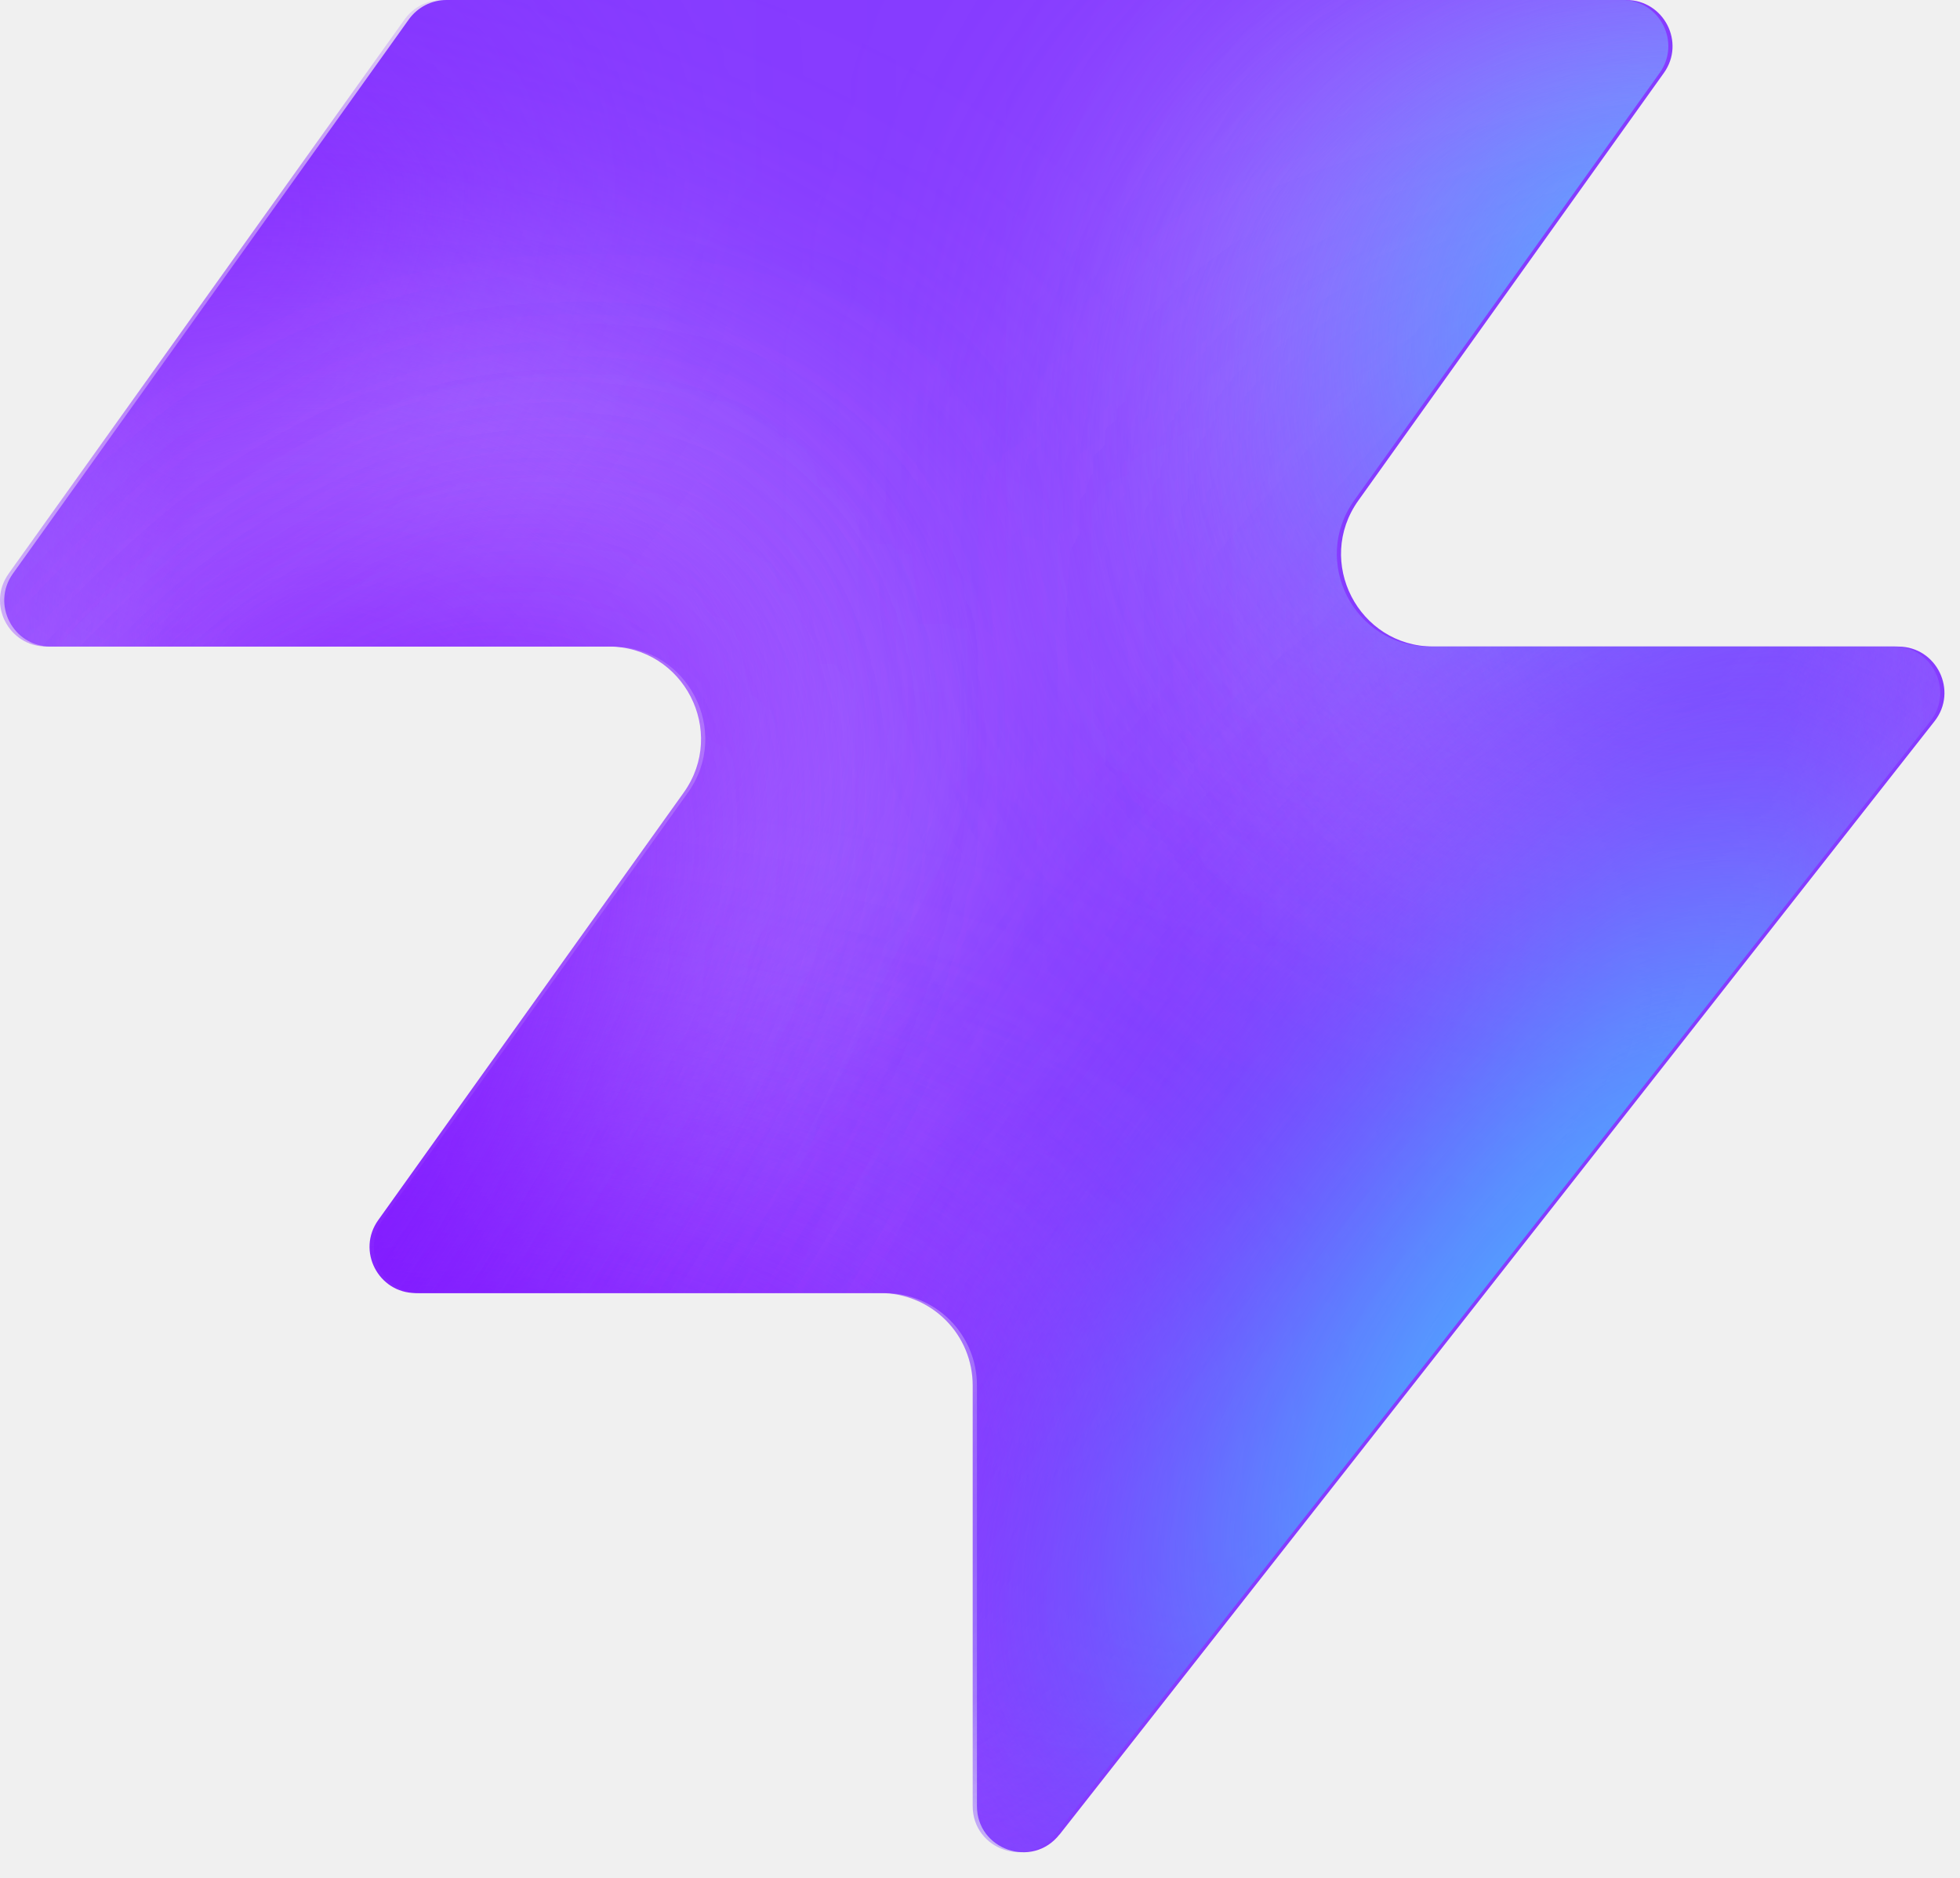
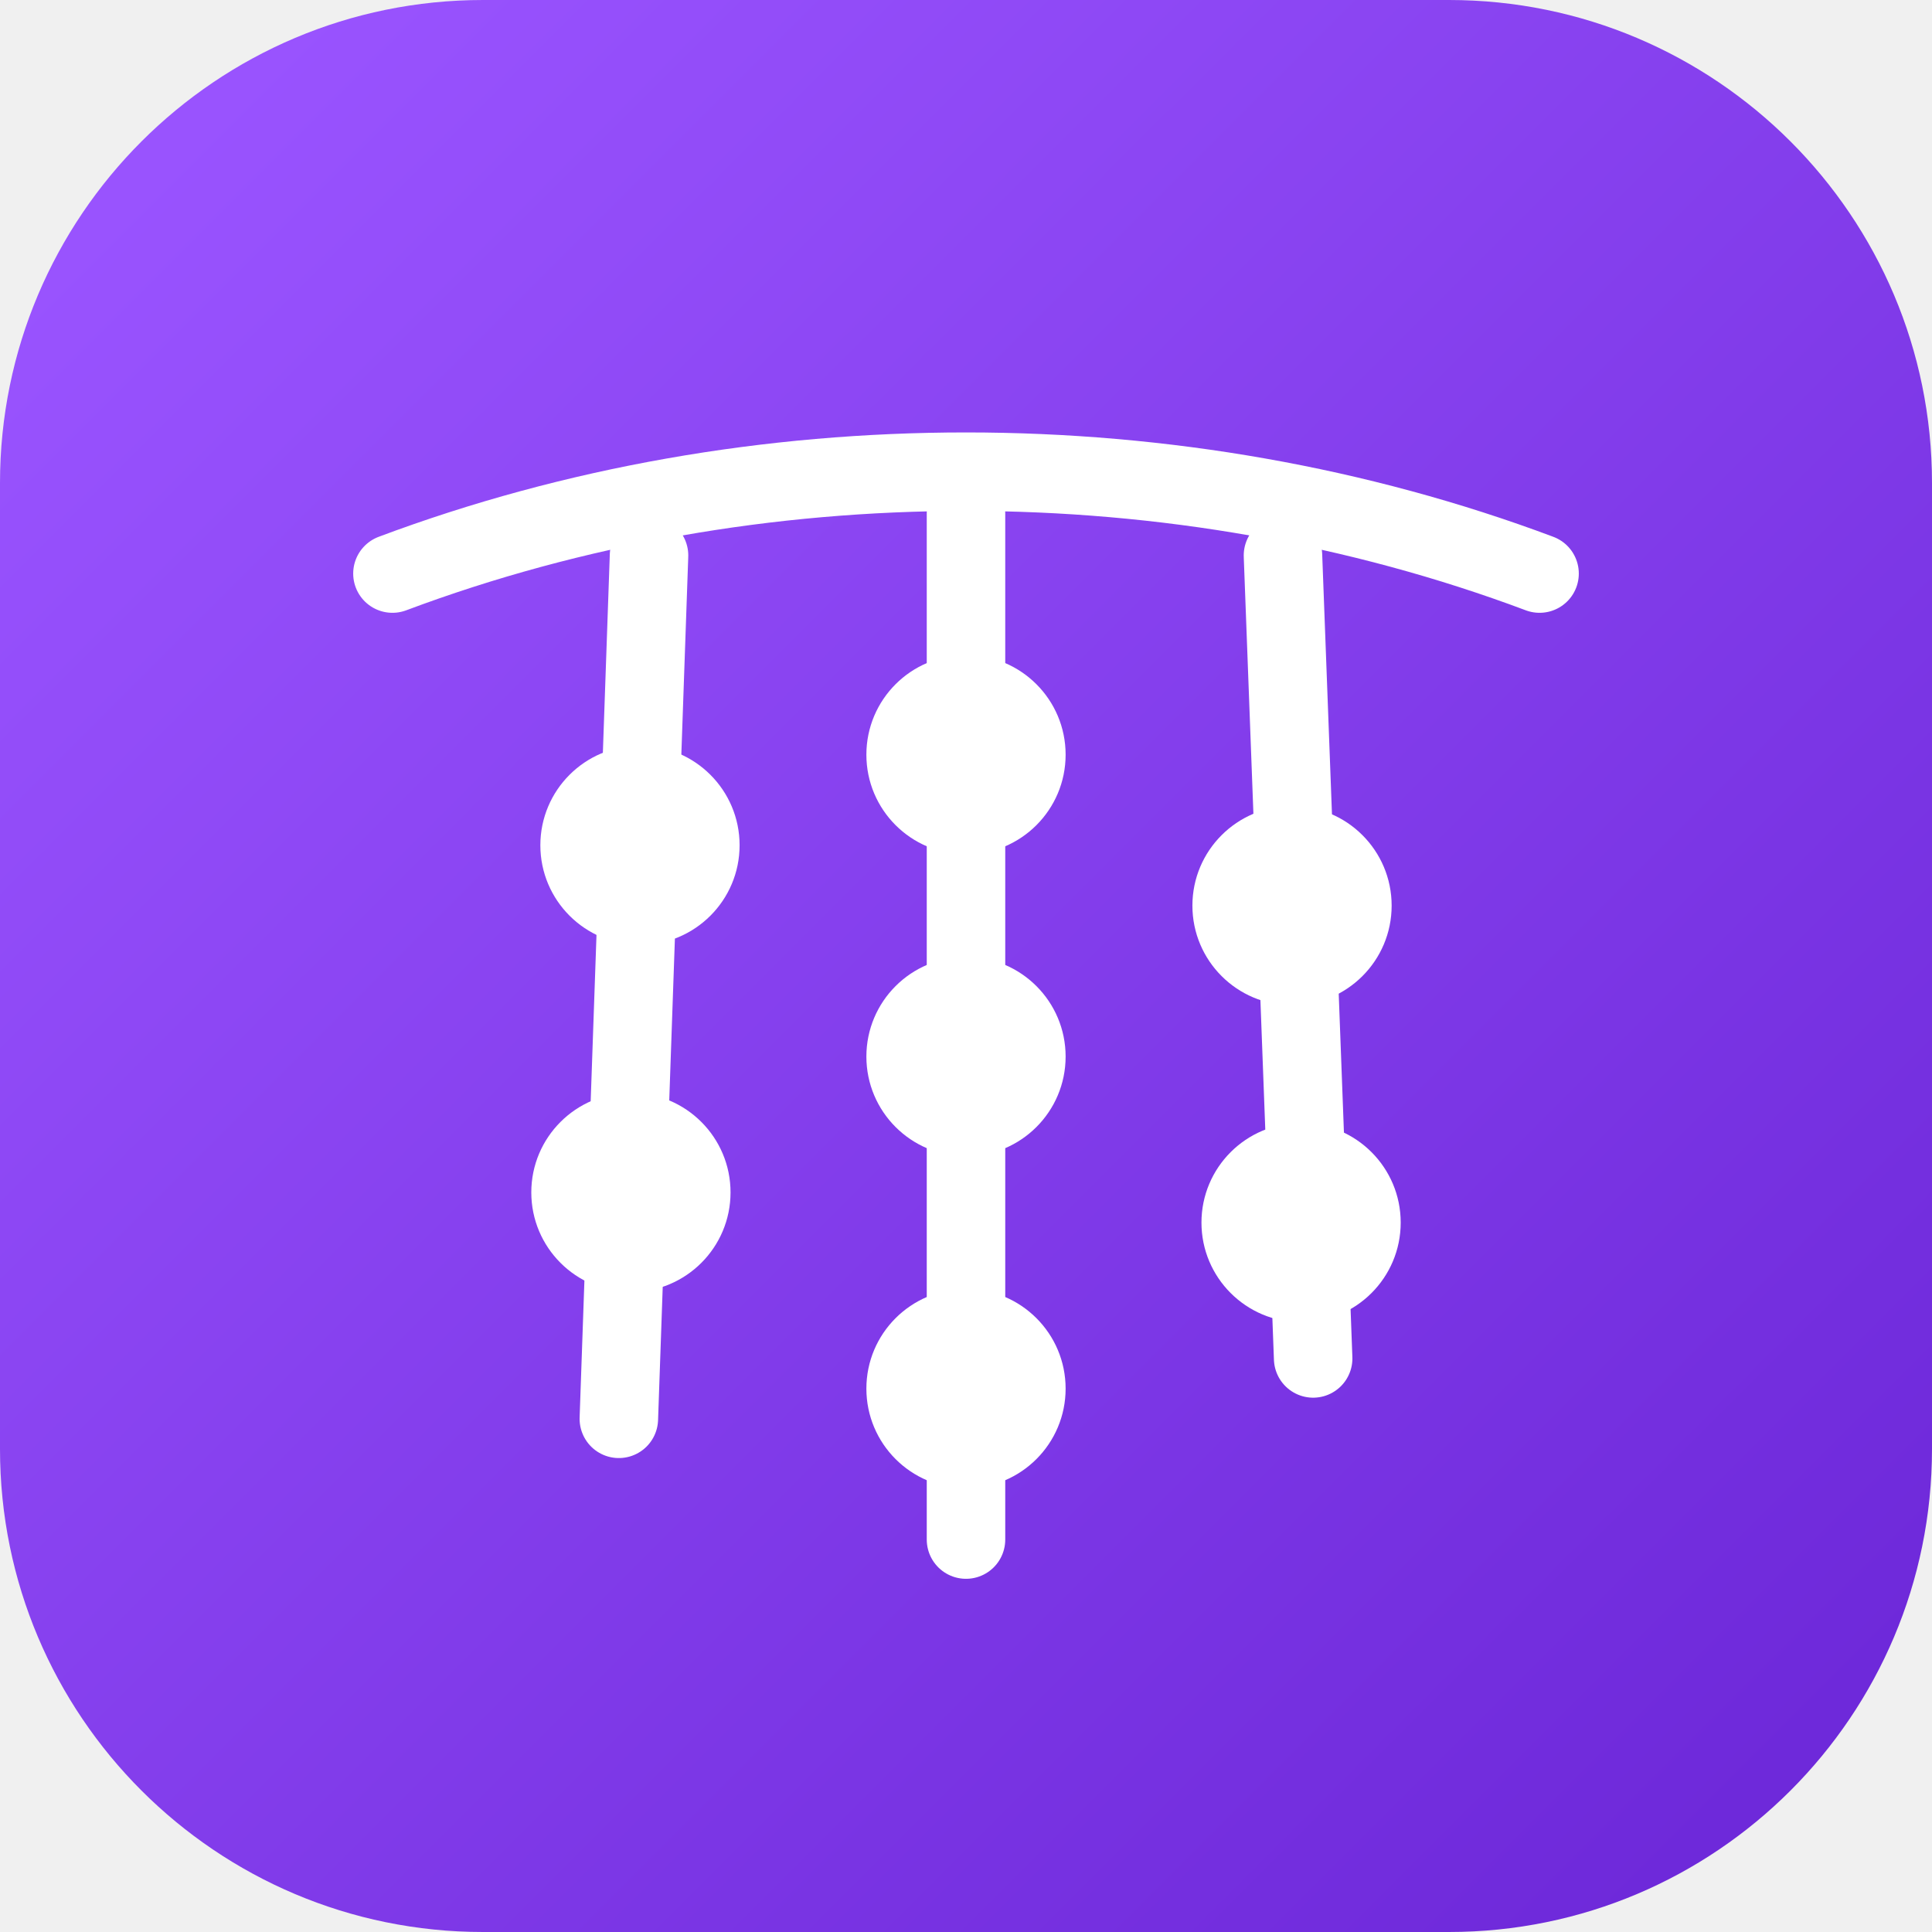
- <svg xmlns="http://www.w3.org/2000/svg" width="48" height="46" fill="none" viewBox="0 0 48 46">
-   <path fill="#863bff" d="M25.946 44.938c-.664.845-2.021.375-2.021-.698V33.937a2.26 2.26 0 0 0-2.262-2.262H10.287c-.92 0-1.456-1.04-.92-1.788l7.48-10.471c1.07-1.497 0-3.578-1.842-3.578H1.237c-.92 0-1.456-1.04-.92-1.788L10.013.474c.214-.297.556-.474.92-.474h28.894c.92 0 1.456 1.04.92 1.788l-7.48 10.471c-1.07 1.498 0 3.579 1.842 3.579h11.377c.943 0 1.473 1.088.89 1.83L25.947 44.94z" style="fill:#863bff;fill:color(display-p3 .525 .23 1);fill-opacity:1" />
-   <mask id="a" width="48" height="46" x="0" y="0" maskUnits="userSpaceOnUse" style="mask-type:alpha">
-     <path fill="#000" d="M25.842 44.938c-.664.844-2.021.375-2.021-.698V33.937a2.26 2.26 0 0 0-2.262-2.262H10.183c-.92 0-1.456-1.04-.92-1.788l7.48-10.471c1.07-1.498 0-3.579-1.842-3.579H1.133c-.92 0-1.456-1.04-.92-1.787L9.91.473c.214-.297.556-.474.92-.474h28.894c.92 0 1.456 1.04.92 1.788l-7.48 10.471c-1.07 1.498 0 3.578 1.842 3.578h11.377c.943 0 1.473 1.088.89 1.832L25.843 44.94z" style="fill:#000;fill-opacity:1" />
-   </mask>
-   <g mask="url(#a)">
-     <g filter="url(#b)">
-       <ellipse cx="5.508" cy="14.704" fill="#ede6ff" rx="5.508" ry="14.704" style="fill:#ede6ff;fill:color(display-p3 .927 .903 1);fill-opacity:1" transform="matrix(.00324 1 1 -.00324 -4.47 31.516)" />
-     </g>
-     <g filter="url(#c)">
-       <ellipse cx="10.399" cy="29.851" fill="#ede6ff" rx="10.399" ry="29.851" style="fill:#ede6ff;fill:color(display-p3 .927 .903 1);fill-opacity:1" transform="matrix(.00324 1 1 -.00324 -39.328 7.883)" />
-     </g>
-     <g filter="url(#d)">
-       <ellipse cx="5.508" cy="30.487" fill="#7e14ff" rx="5.508" ry="30.487" style="fill:#7e14ff;fill:color(display-p3 .492 .077 1);fill-opacity:1" transform="rotate(89.814 -25.913 -14.639)scale(1 -1)" />
-     </g>
-     <g filter="url(#e)">
-       <ellipse cx="5.508" cy="30.599" fill="#7e14ff" rx="5.508" ry="30.599" style="fill:#7e14ff;fill:color(display-p3 .492 .077 1);fill-opacity:1" transform="rotate(89.814 -32.644 -3.334)scale(1 -1)" />
-     </g>
-     <g filter="url(#f)">
-       <ellipse cx="5.508" cy="30.599" fill="#7e14ff" rx="5.508" ry="30.599" style="fill:#7e14ff;fill:color(display-p3 .492 .077 1);fill-opacity:1" transform="matrix(.00324 1 1 -.00324 -34.34 30.47)" />
-     </g>
-     <g filter="url(#g)">
-       <ellipse cx="14.072" cy="22.078" fill="#ede6ff" rx="14.072" ry="22.078" style="fill:#ede6ff;fill:color(display-p3 .927 .903 1);fill-opacity:1" transform="rotate(93.35 24.506 48.493)scale(-1 1)" />
-     </g>
-     <g filter="url(#h)">
-       <ellipse cx="3.47" cy="21.501" fill="#7e14ff" rx="3.47" ry="21.501" style="fill:#7e14ff;fill:color(display-p3 .492 .077 1);fill-opacity:1" transform="rotate(89.009 28.708 47.59)scale(-1 1)" />
-     </g>
-     <g filter="url(#i)">
-       <ellipse cx="3.47" cy="21.501" fill="#7e14ff" rx="3.47" ry="21.501" style="fill:#7e14ff;fill:color(display-p3 .492 .077 1);fill-opacity:1" transform="rotate(89.009 28.708 47.59)scale(-1 1)" />
-     </g>
-     <g filter="url(#j)">
-       <ellipse cx=".387" cy="8.972" fill="#7e14ff" rx="4.407" ry="29.108" style="fill:#7e14ff;fill:color(display-p3 .492 .077 1);fill-opacity:1" transform="rotate(39.51 .387 8.972)" />
-     </g>
-     <g filter="url(#k)">
-       <ellipse cx="47.523" cy="-6.092" fill="#7e14ff" rx="4.407" ry="29.108" style="fill:#7e14ff;fill:color(display-p3 .492 .077 1);fill-opacity:1" transform="rotate(37.892 47.523 -6.092)" />
-     </g>
-     <g filter="url(#l)">
-       <ellipse cx="41.412" cy="6.333" fill="#47bfff" rx="5.971" ry="9.665" style="fill:#47bfff;fill:color(display-p3 .28 .748 1);fill-opacity:1" transform="rotate(37.892 41.412 6.333)" />
-     </g>
-     <g filter="url(#m)">
-       <ellipse cx="-1.879" cy="38.332" fill="#7e14ff" rx="4.407" ry="29.108" style="fill:#7e14ff;fill:color(display-p3 .492 .077 1);fill-opacity:1" transform="rotate(37.892 -1.88 38.332)" />
-     </g>
-     <g filter="url(#n)">
-       <ellipse cx="-1.879" cy="38.332" fill="#7e14ff" rx="4.407" ry="29.108" style="fill:#7e14ff;fill:color(display-p3 .492 .077 1);fill-opacity:1" transform="rotate(37.892 -1.88 38.332)" />
-     </g>
-     <g filter="url(#o)">
-       <ellipse cx="35.651" cy="29.907" fill="#7e14ff" rx="4.407" ry="29.108" style="fill:#7e14ff;fill:color(display-p3 .492 .077 1);fill-opacity:1" transform="rotate(37.892 35.651 29.907)" />
-     </g>
-     <g filter="url(#p)">
-       <ellipse cx="38.418" cy="32.4" fill="#47bfff" rx="5.971" ry="15.297" style="fill:#47bfff;fill:color(display-p3 .28 .748 1);fill-opacity:1" transform="rotate(37.892 38.418 32.4)" />
-     </g>
+ <svg xmlns="http://www.w3.org/2000/svg" width="64" height="64" viewBox="0 0 64 64" fill="none">
+   <defs>
+     <linearGradient id="kipuBg" x1="4" y1="4" x2="60" y2="60" gradientUnits="userSpaceOnUse">
+       <stop stop-color="#9a54ff" />
+       <stop offset="1" stop-color="#6d28d9" />
+     </linearGradient>
+   </defs>
+   <rect width="64" height="64" rx="16" fill="url(#kipuBg)" />
+   <g stroke="#ffffff" stroke-width="2.6" stroke-linecap="round" fill="none">
+     <path d="M13 19 C 25 14.5, 39 14.5, 51 19" />
+     <path d="M21.5 18.4 L 20.5 47" />
+     <path d="M32 17 L 32 51" />
+     <path d="M42.5 18.4 L 43.5 45" />
  </g>
-   <defs>
-     <filter id="b" width="60.045" height="41.654" x="-19.77" y="16.149" color-interpolation-filters="sRGB" filterUnits="userSpaceOnUse">
-       <feFlood flood-opacity="0" result="BackgroundImageFix" />
-       <feBlend in="SourceGraphic" in2="BackgroundImageFix" result="shape" />
-       <feGaussianBlur result="effect1_foregroundBlur_2002_17158" stdDeviation="7.659" />
-     </filter>
-     <filter id="c" width="90.34" height="51.437" x="-54.613" y="-7.533" color-interpolation-filters="sRGB" filterUnits="userSpaceOnUse">
-       <feFlood flood-opacity="0" result="BackgroundImageFix" />
-       <feBlend in="SourceGraphic" in2="BackgroundImageFix" result="shape" />
-       <feGaussianBlur result="effect1_foregroundBlur_2002_17158" stdDeviation="7.659" />
-     </filter>
-     <filter id="d" width="79.355" height="29.4" x="-49.64" y="2.03" color-interpolation-filters="sRGB" filterUnits="userSpaceOnUse">
-       <feFlood flood-opacity="0" result="BackgroundImageFix" />
-       <feBlend in="SourceGraphic" in2="BackgroundImageFix" result="shape" />
-       <feGaussianBlur result="effect1_foregroundBlur_2002_17158" stdDeviation="4.596" />
-     </filter>
-     <filter id="e" width="79.579" height="29.4" x="-45.045" y="20.029" color-interpolation-filters="sRGB" filterUnits="userSpaceOnUse">
-       <feFlood flood-opacity="0" result="BackgroundImageFix" />
-       <feBlend in="SourceGraphic" in2="BackgroundImageFix" result="shape" />
-       <feGaussianBlur result="effect1_foregroundBlur_2002_17158" stdDeviation="4.596" />
-     </filter>
-     <filter id="f" width="79.579" height="29.4" x="-43.513" y="21.178" color-interpolation-filters="sRGB" filterUnits="userSpaceOnUse">
-       <feFlood flood-opacity="0" result="BackgroundImageFix" />
-       <feBlend in="SourceGraphic" in2="BackgroundImageFix" result="shape" />
-       <feGaussianBlur result="effect1_foregroundBlur_2002_17158" stdDeviation="4.596" />
-     </filter>
-     <filter id="g" width="74.749" height="58.852" x="15.756" y="-17.901" color-interpolation-filters="sRGB" filterUnits="userSpaceOnUse">
-       <feFlood flood-opacity="0" result="BackgroundImageFix" />
-       <feBlend in="SourceGraphic" in2="BackgroundImageFix" result="shape" />
-       <feGaussianBlur result="effect1_foregroundBlur_2002_17158" stdDeviation="7.659" />
-     </filter>
-     <filter id="h" width="61.377" height="25.362" x="23.548" y="2.284" color-interpolation-filters="sRGB" filterUnits="userSpaceOnUse">
-       <feFlood flood-opacity="0" result="BackgroundImageFix" />
-       <feBlend in="SourceGraphic" in2="BackgroundImageFix" result="shape" />
-       <feGaussianBlur result="effect1_foregroundBlur_2002_17158" stdDeviation="4.596" />
-     </filter>
-     <filter id="i" width="61.377" height="25.362" x="23.548" y="2.284" color-interpolation-filters="sRGB" filterUnits="userSpaceOnUse">
-       <feFlood flood-opacity="0" result="BackgroundImageFix" />
-       <feBlend in="SourceGraphic" in2="BackgroundImageFix" result="shape" />
-       <feGaussianBlur result="effect1_foregroundBlur_2002_17158" stdDeviation="4.596" />
-     </filter>
-     <filter id="j" width="56.045" height="63.649" x="-27.636" y="-22.853" color-interpolation-filters="sRGB" filterUnits="userSpaceOnUse">
-       <feFlood flood-opacity="0" result="BackgroundImageFix" />
-       <feBlend in="SourceGraphic" in2="BackgroundImageFix" result="shape" />
-       <feGaussianBlur result="effect1_foregroundBlur_2002_17158" stdDeviation="4.596" />
-     </filter>
-     <filter id="k" width="54.814" height="64.646" x="20.116" y="-38.415" color-interpolation-filters="sRGB" filterUnits="userSpaceOnUse">
-       <feFlood flood-opacity="0" result="BackgroundImageFix" />
-       <feBlend in="SourceGraphic" in2="BackgroundImageFix" result="shape" />
-       <feGaussianBlur result="effect1_foregroundBlur_2002_17158" stdDeviation="4.596" />
-     </filter>
-     <filter id="l" width="33.541" height="35.313" x="24.641" y="-11.323" color-interpolation-filters="sRGB" filterUnits="userSpaceOnUse">
-       <feFlood flood-opacity="0" result="BackgroundImageFix" />
-       <feBlend in="SourceGraphic" in2="BackgroundImageFix" result="shape" />
-       <feGaussianBlur result="effect1_foregroundBlur_2002_17158" stdDeviation="4.596" />
-     </filter>
-     <filter id="m" width="54.814" height="64.646" x="-29.286" y="6.009" color-interpolation-filters="sRGB" filterUnits="userSpaceOnUse">
-       <feFlood flood-opacity="0" result="BackgroundImageFix" />
-       <feBlend in="SourceGraphic" in2="BackgroundImageFix" result="shape" />
-       <feGaussianBlur result="effect1_foregroundBlur_2002_17158" stdDeviation="4.596" />
-     </filter>
-     <filter id="n" width="54.814" height="64.646" x="-29.286" y="6.009" color-interpolation-filters="sRGB" filterUnits="userSpaceOnUse">
-       <feFlood flood-opacity="0" result="BackgroundImageFix" />
-       <feBlend in="SourceGraphic" in2="BackgroundImageFix" result="shape" />
-       <feGaussianBlur result="effect1_foregroundBlur_2002_17158" stdDeviation="4.596" />
-     </filter>
-     <filter id="o" width="54.814" height="64.646" x="8.244" y="-2.416" color-interpolation-filters="sRGB" filterUnits="userSpaceOnUse">
-       <feFlood flood-opacity="0" result="BackgroundImageFix" />
-       <feBlend in="SourceGraphic" in2="BackgroundImageFix" result="shape" />
-       <feGaussianBlur result="effect1_foregroundBlur_2002_17158" stdDeviation="4.596" />
-     </filter>
-     <filter id="p" width="39.409" height="43.623" x="18.713" y="10.588" color-interpolation-filters="sRGB" filterUnits="userSpaceOnUse">
-       <feFlood flood-opacity="0" result="BackgroundImageFix" />
-       <feBlend in="SourceGraphic" in2="BackgroundImageFix" result="shape" />
-       <feGaussianBlur result="effect1_foregroundBlur_2002_17158" stdDeviation="4.596" />
-     </filter>
-   </defs>
+   <g fill="#ffffff">
+     <circle cx="21.2" cy="28" r="3.3" />
+     <circle cx="20.9" cy="39.5" r="3.3" />
+     <circle cx="32" cy="25" r="3.3" />
+     <circle cx="32" cy="35" r="3.3" />
+     <circle cx="32" cy="46" r="3.3" />
+     <circle cx="42.8" cy="30" r="3.3" />
+     <circle cx="43.1" cy="40.5" r="3.3" />
+   </g>
</svg>
